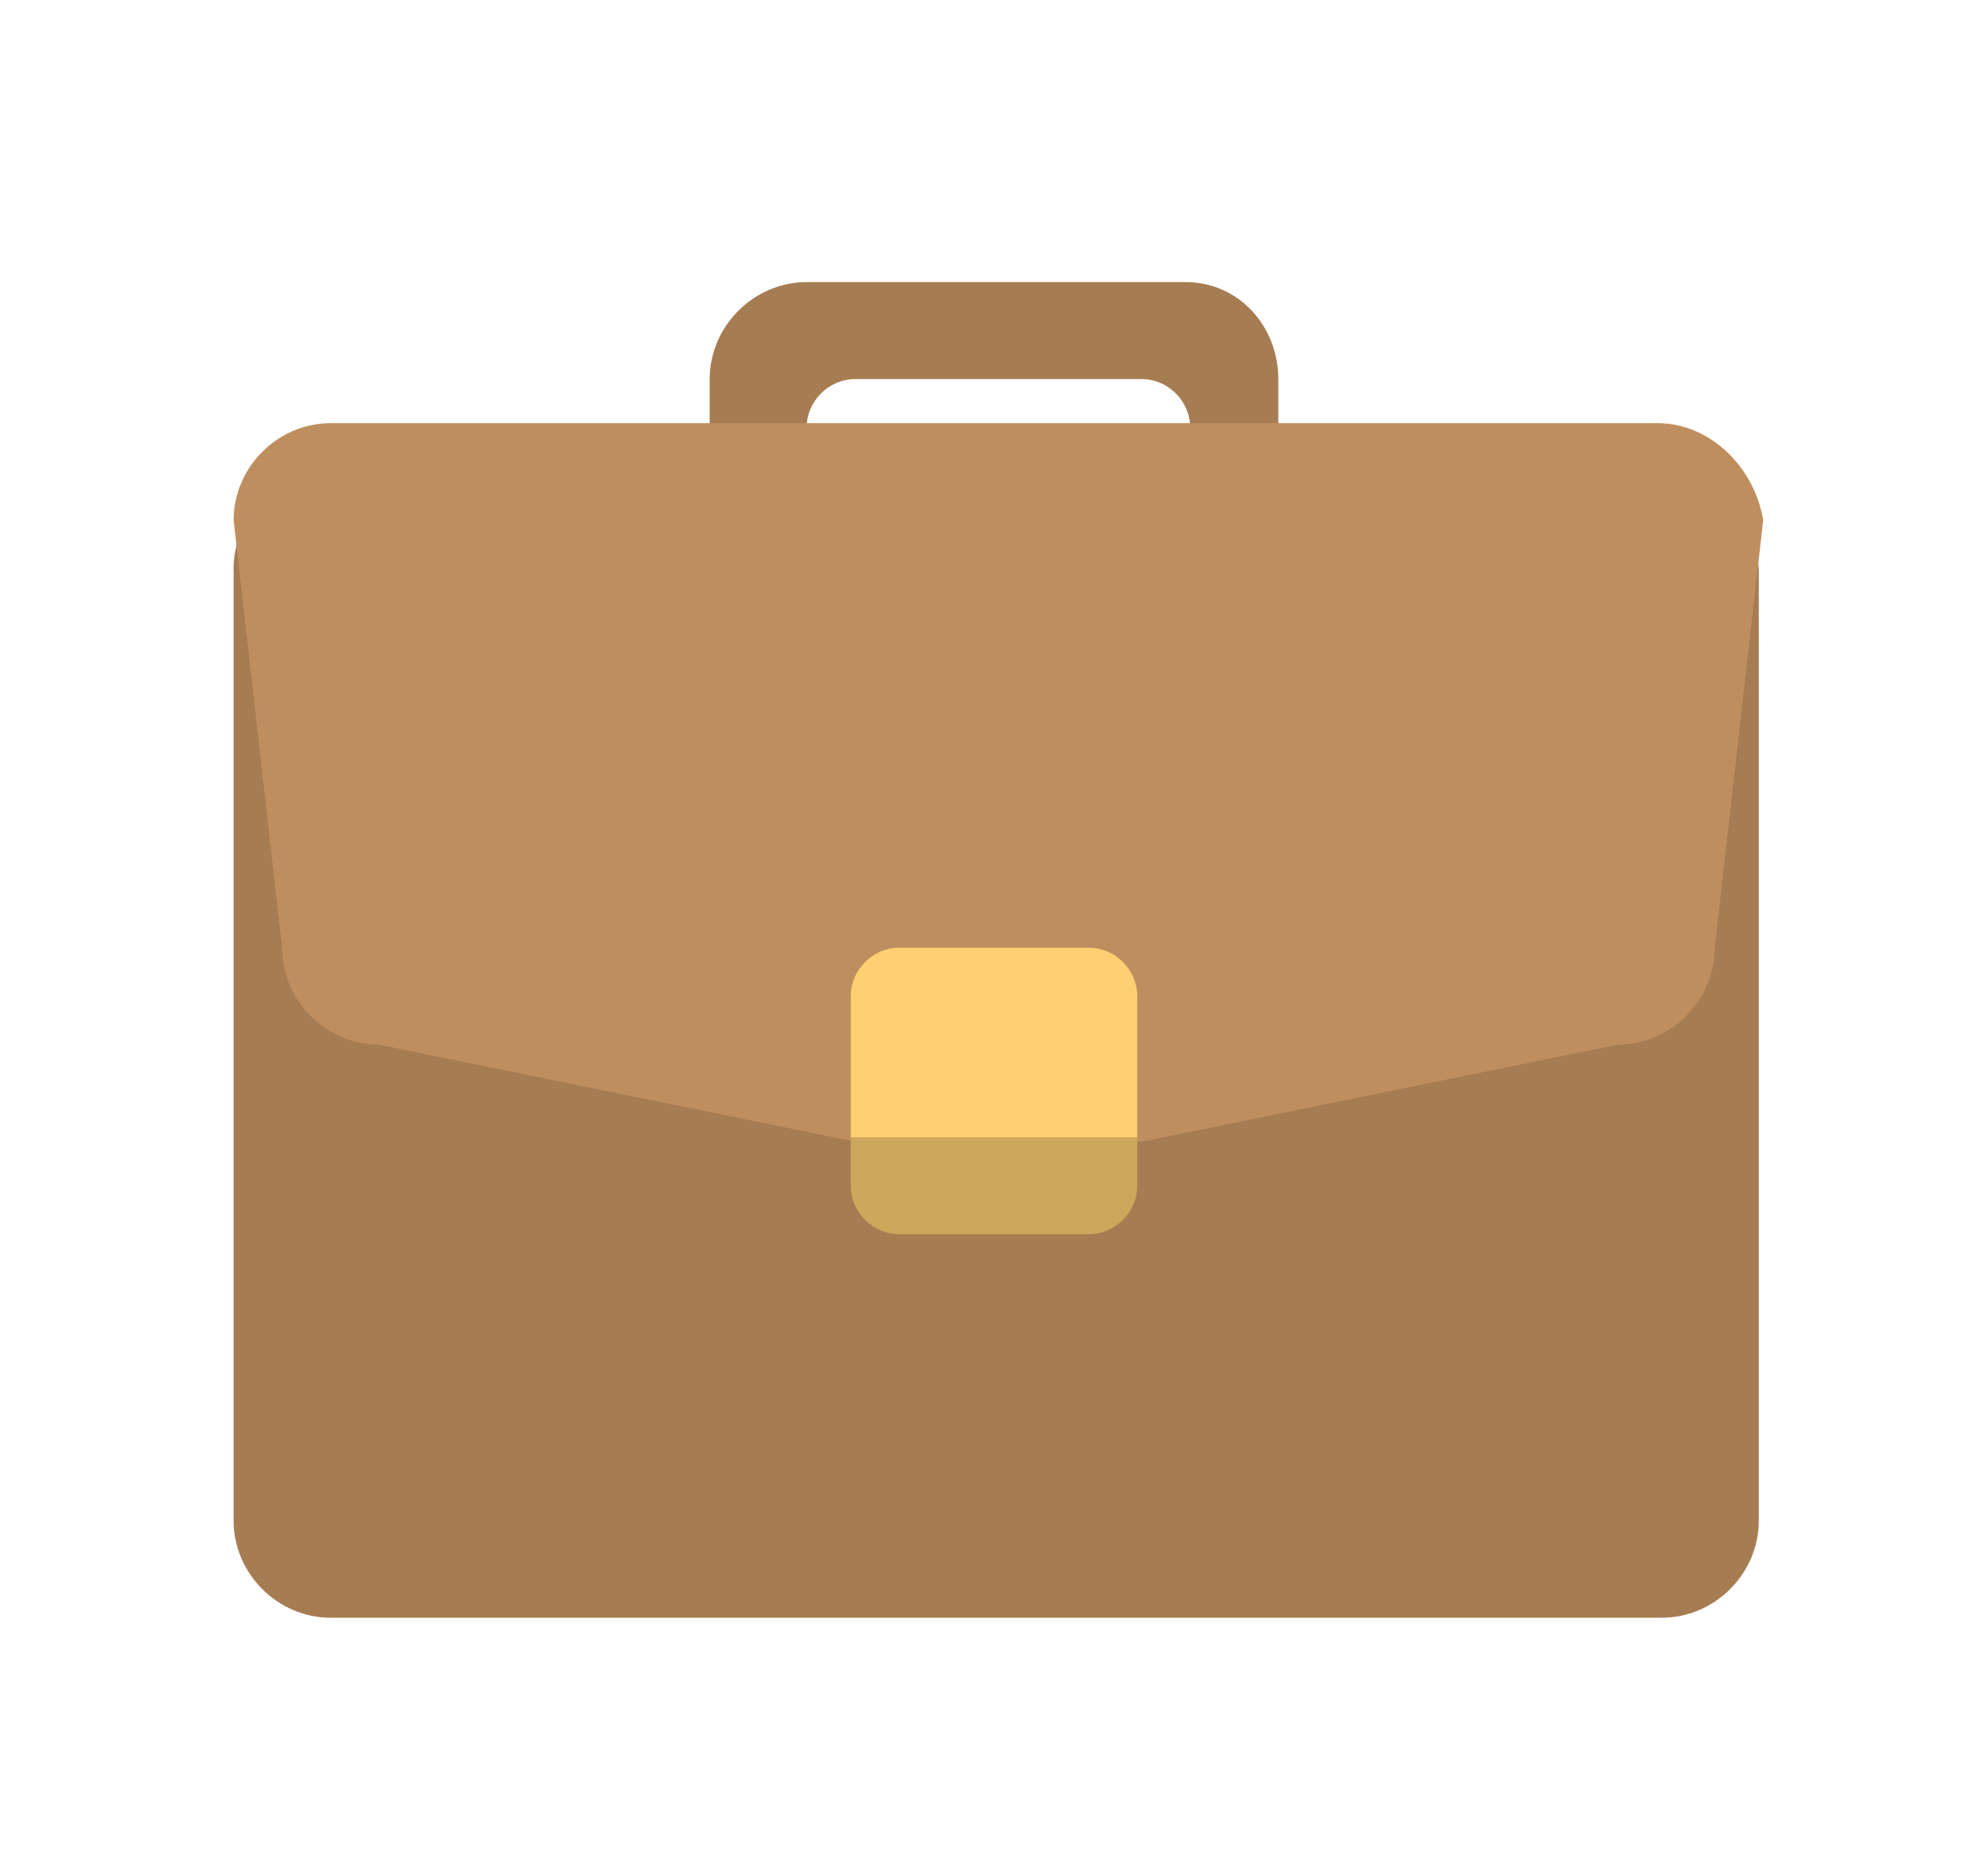
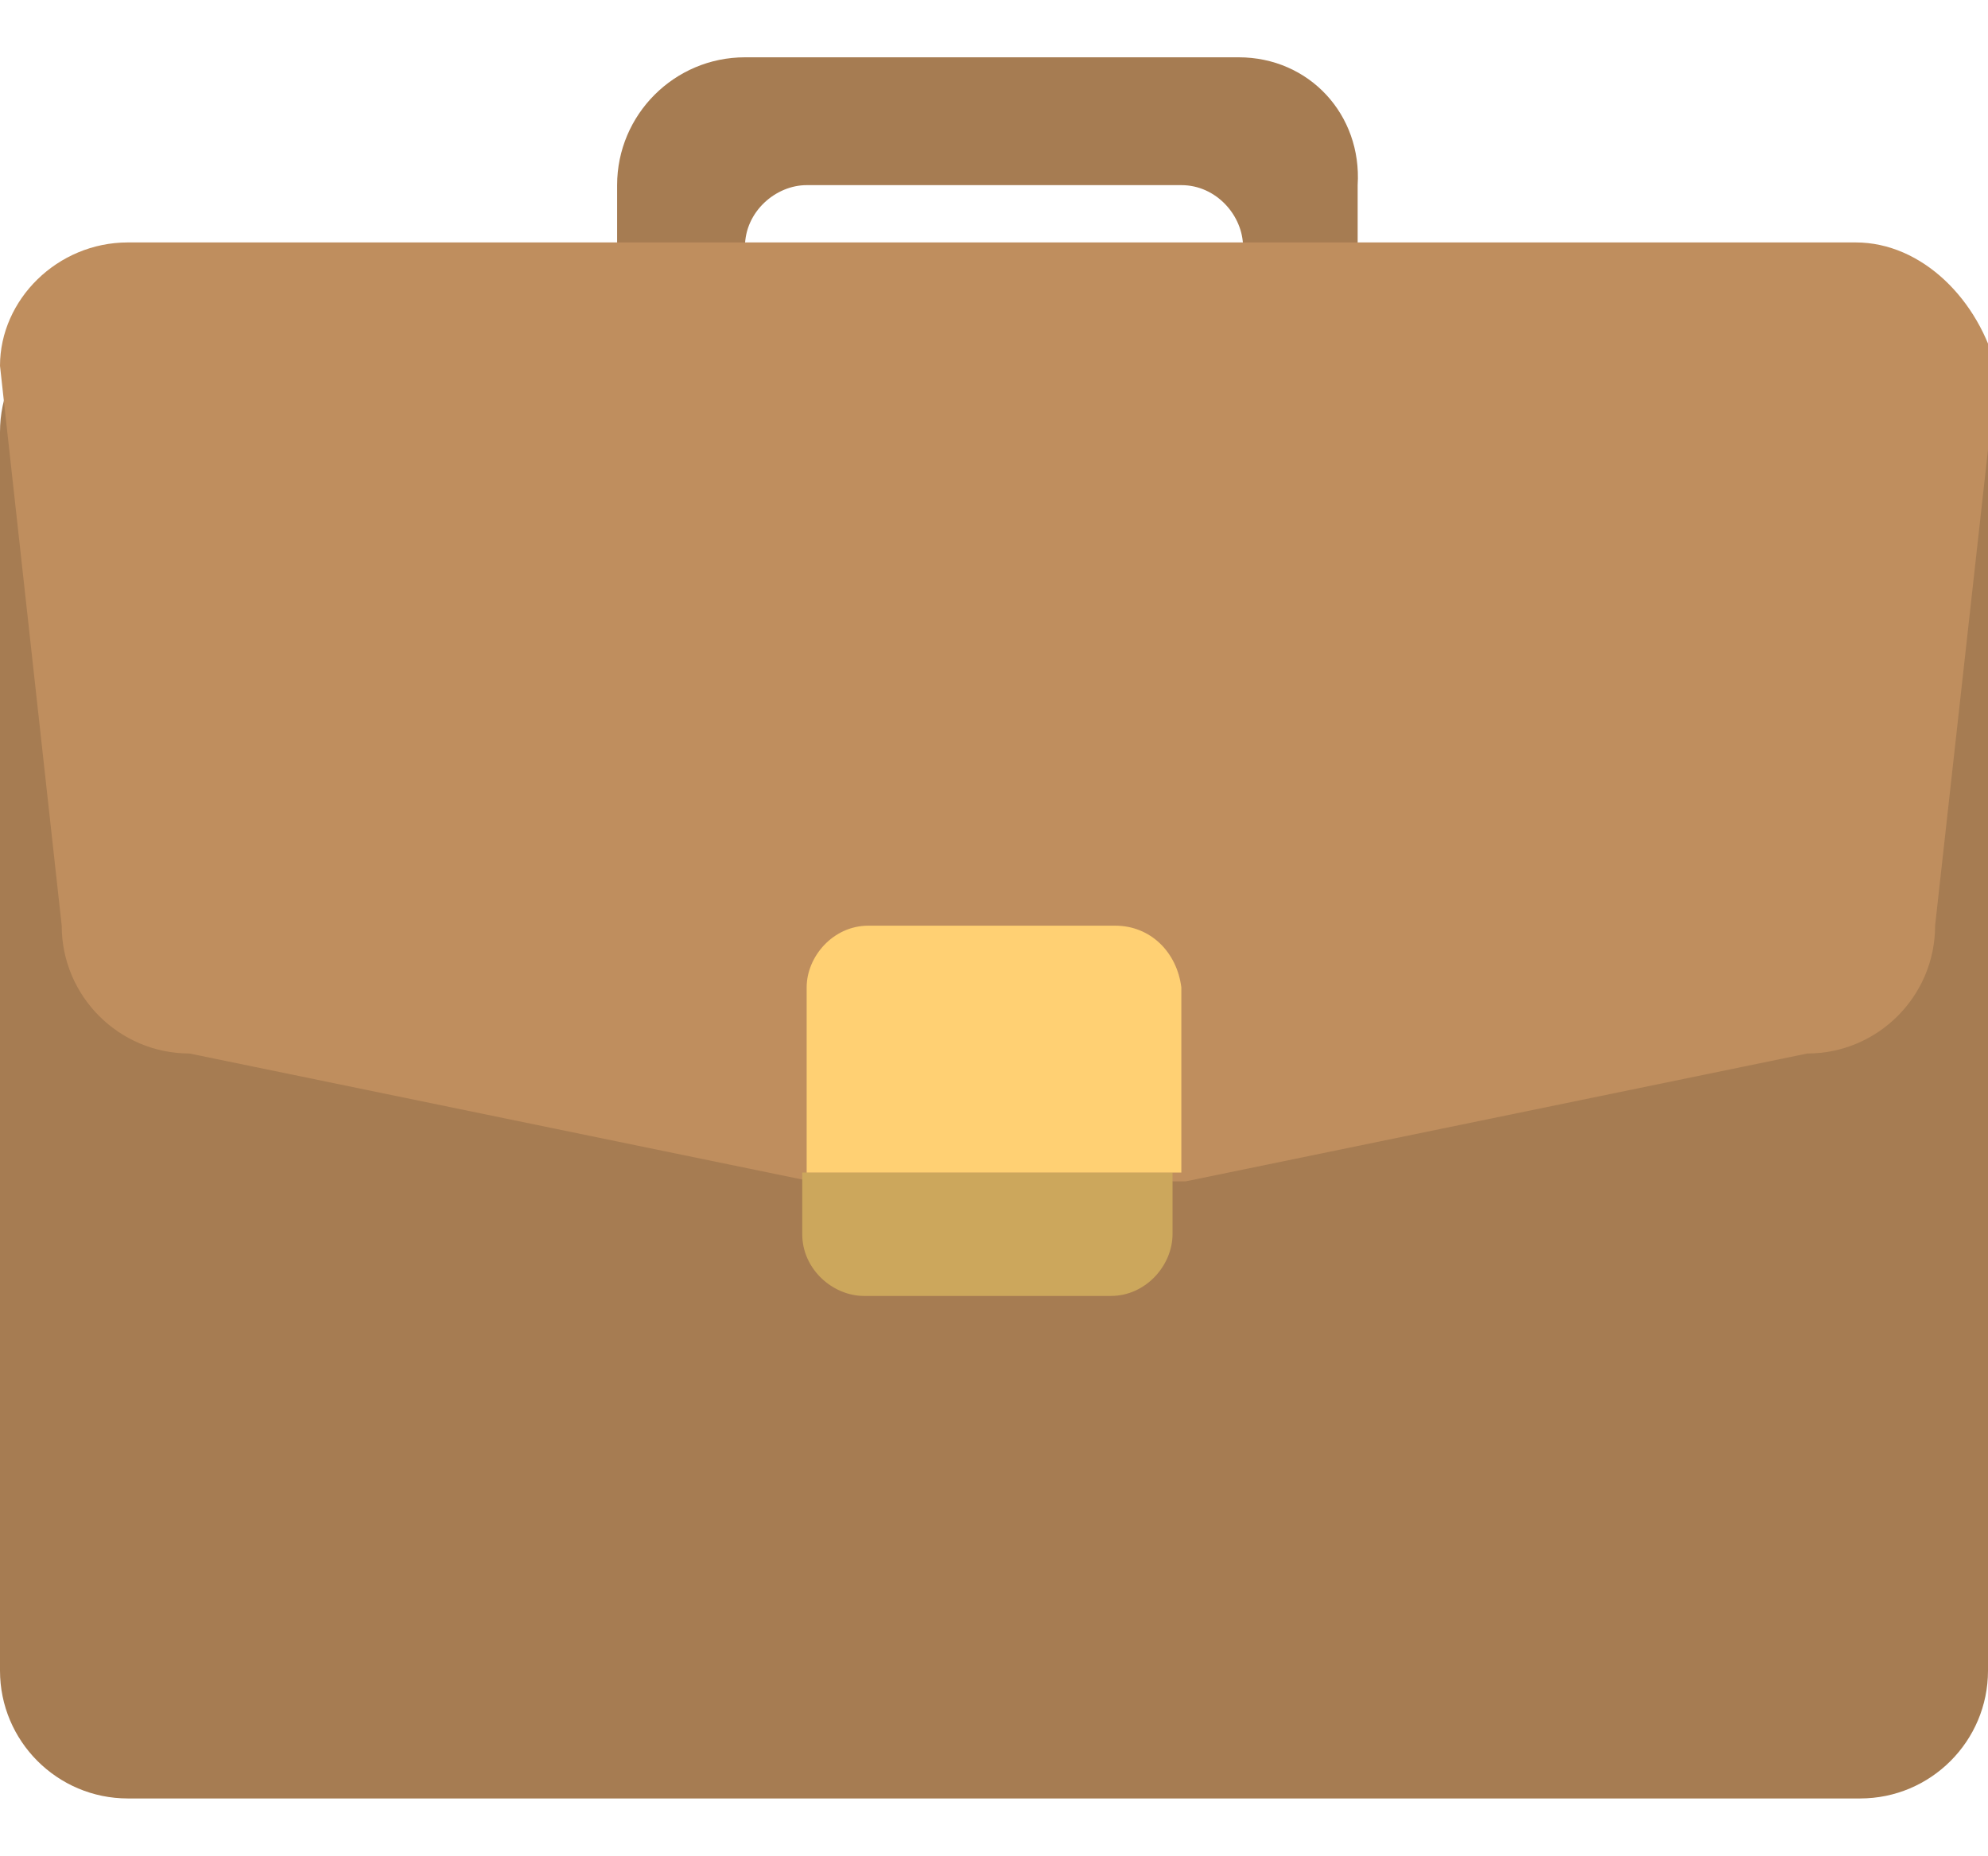
<svg xmlns="http://www.w3.org/2000/svg" version="1.1" id="Layer_1" x="0px" y="0px" viewBox="0 0 45.1 42.1" style="enable-background:new 0 0 45.1 42.1;" xml:space="preserve">
  <style type="text/css">
	.st0{fill:#A67C52;}
	.st1{fill:#BF8E5E;}
	.st2{fill:#CCA75C;}
	.st3{fill:#FFD073;}
</style>
  <g id="Handle_1_">
    <g>
-       <path class="st0" d="M26.9,6.4h-8.6c-1.2,0-2.2,1-2.2,2.2v1.1h2.2c0-0.6,0.5-1.1,1.1-1.1h6.5c0.6,0,1.1,0.5,1.1,1.1H29V8.6    C29,7.4,28.1,6.4,26.9,6.4z" />
+       <path class="st0" d="M28.1,1.3H16.9c-1.6,0-2.9,1.3-2.9,2.9v1.4h2.9c0-0.8,0.7-1.4,1.4-1.4h8.5c0.8,0,1.4,0.7,1.4,1.4h2.6V4.2    C30.9,2.6,29.7,1.3,28.1,1.3z" />
    </g>
  </g>
  <g id="Body_1_">
    <g>
-       <path class="st0" d="M37.6,10.7H7.5c-1.2,0-2.2,1-2.2,2.2v21.6c0,1.2,1,2.2,2.2,2.2h30.2c1.2,0,2.2-1,2.2-2.2V12.9    C39.8,11.7,38.8,10.7,37.6,10.7z" />
+       <path class="st0" d="M42.1,6.9H2.9C1.3,6.9,0,8.2,0,9.8v28.1c0,1.6,1.3,2.9,2.9,2.9h39.3c1.6,0,2.9-1.3,2.9-2.9V9.8    C44.9,8.2,43.6,6.9,42.1,6.9z" />
    </g>
  </g>
  <g id="Flap">
    <g>
-       <path class="st1" d="M37.6,9.6H7.5c-1.2,0-2.2,1-2.2,2.2l1.1,9.7c0,1.2,1,2.2,2.2,2.2l10.8,2.2h6.5l10.8-2.2c1.2,0,2.2-1,2.2-2.2    l1.1-9.7C39.8,10.6,38.8,9.6,37.6,9.6z" />
+       <path class="st1" d="M42.1,5.5H2.9C1.3,5.5,0,6.8,0,8.3L1.4,21c0,1.6,1.3,2.9,2.9,2.9l14.1,2.9h8.5l14.1-2.9    c1.6,0,2.9-1.3,2.9-2.9l1.4-12.6C44.9,6.8,43.6,5.5,42.1,5.5z" />
    </g>
  </g>
  <g id="Lock_2_">
    <g>
-       <path class="st2" d="M19.3,25.8v1.1c0,0.6,0.5,1.1,1.1,1.1h4.3c0.6,0,1.1-0.5,1.1-1.1v-1.1H19.3z" />
+       <path class="st2" d="M18.2,26.6V28c0,0.8,0.7,1.4,1.4,1.4h5.6c0.8,0,1.4-0.7,1.4-1.4v-1.4H18.2z" />
    </g>
  </g>
  <g id="Lock_3_">
    <g>
-       <path class="st3" d="M24.7,21.5h-4.3c-0.6,0-1.1,0.5-1.1,1.1v3.2h6.5v-3.2C25.8,22,25.3,21.5,24.7,21.5z" />
+       <path class="st3" d="M25.3,21h-5.6c-0.8,0-1.4,0.7-1.4,1.4v4.2h8.5v-4.2C26.7,21.6,26.1,21,25.3,21z" />
    </g>
  </g>
</svg>
